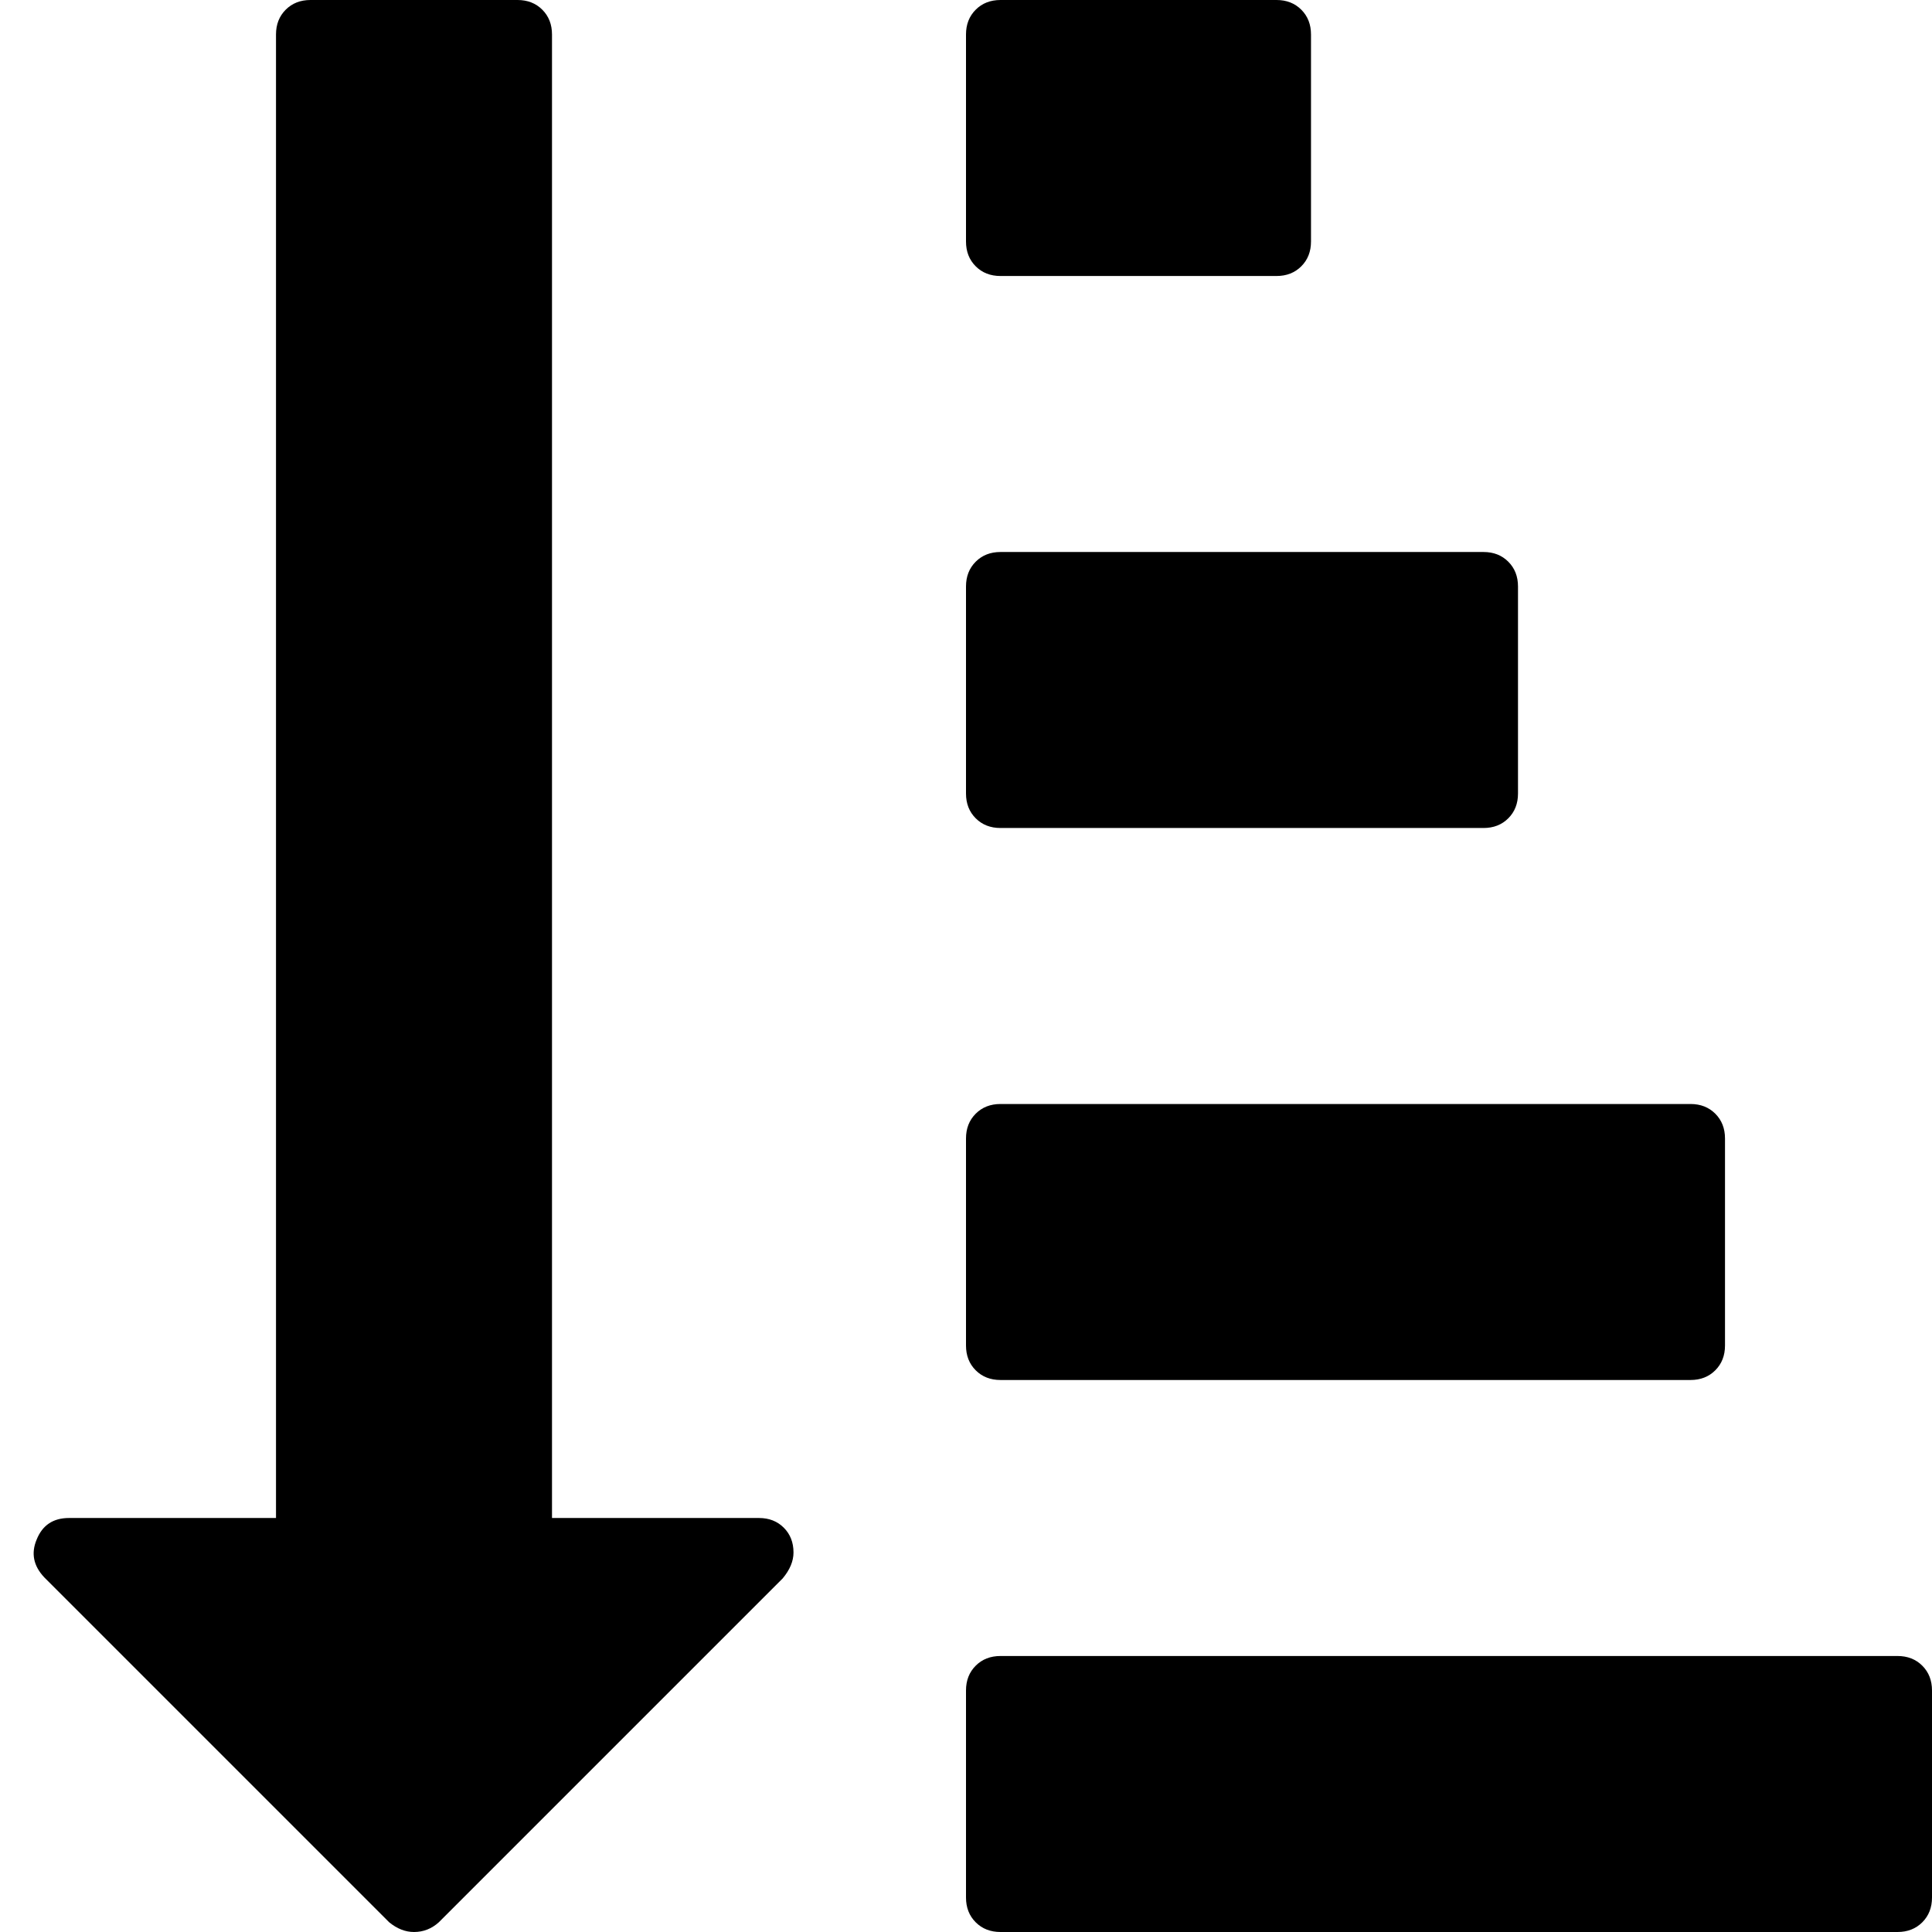
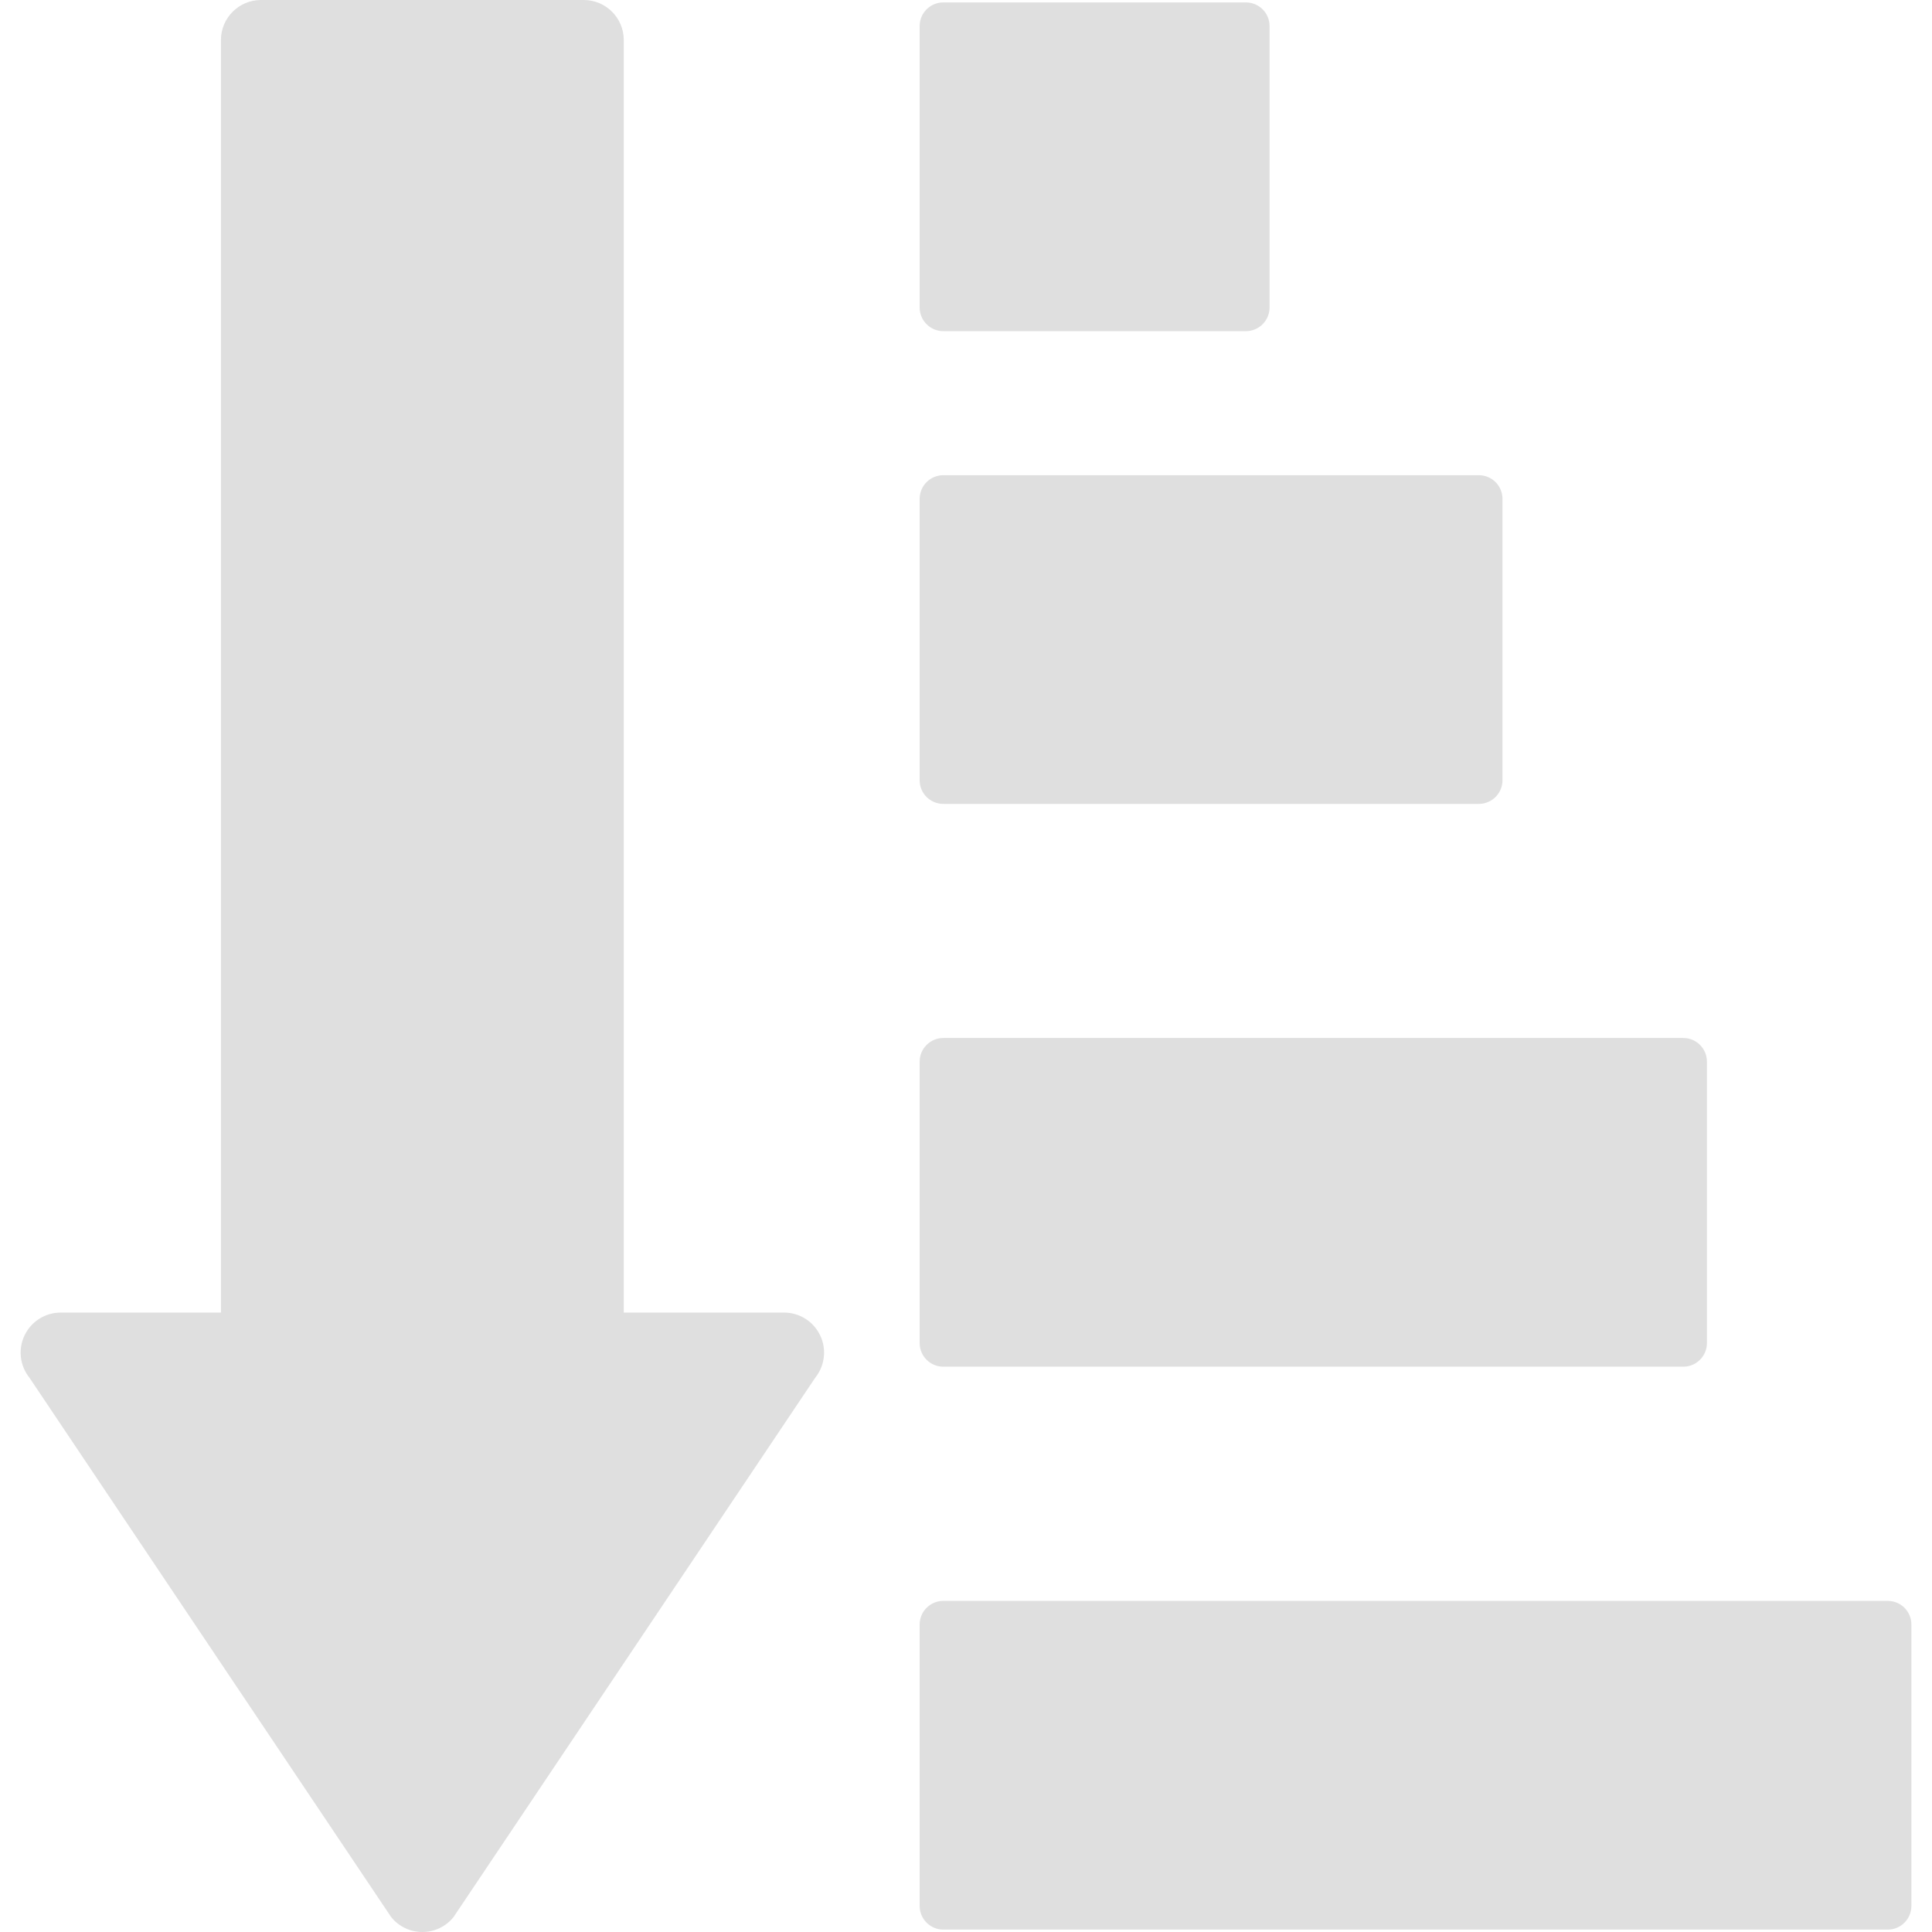
- <svg xmlns="http://www.w3.org/2000/svg" height="1792" viewBox="0 0 1792 1792" width="1792">
-   <path d="M736 1440q0 12-10 24l-319 319q-10 9-23 9-12 0-23-9l-320-320q-15-16-7-35 8-20 30-20h192v-1376q0-14 9-23t23-9h192q14 0 23 9t9 23v1376h192q14 0 23 9t9 23zm1056 128v192q0 14-9 23t-23 9h-832q-14 0-23-9t-9-23v-192q0-14 9-23t23-9h832q14 0 23 9t9 23zm-192-512v192q0 14-9 23t-23 9h-640q-14 0-23-9t-9-23v-192q0-14 9-23t23-9h640q14 0 23 9t9 23zm-192-512v192q0 14-9 23t-23 9h-448q-14 0-23-9t-9-23v-192q0-14 9-23t23-9h448q14 0 23 9t9 23zm-192-512v192q0 14-9 23t-23 9h-256q-14 0-23-9t-9-23v-192q0-14 9-23t23-9h256q14 0 23 9t9 23z" />
+ <svg xmlns="http://www.w3.org/2000/svg" version="1.1" id="Capa_1" x="0px" y="0px" width="512px" height="512px" viewBox="0 0 96.55 96.55" style="enable-background:new 0 0 96.55 96.55;" xml:space="preserve">
+   <g>
+     <g>
+       <path d="M47.141,40.174h26.76c0.654,0,1.184-0.527,1.184-1.18V24.928c0-0.652-0.528-1.18-1.184-1.18h-26.76    c-0.652,0-1.182,0.527-1.182,1.18v14.067C45.959,39.647,46.488,40.174,47.141,40.174z" fill="#dfdfdf" />
+       <path d="M47.141,16.549h15.122c0.652,0,1.182-0.529,1.182-1.182V1.303c0-0.654-0.528-1.182-1.182-1.182H47.141    c-0.652,0-1.182,0.527-1.182,1.182v14.064C45.959,16.02,46.488,16.549,47.141,16.549z" fill="#dfdfdf" />
+       <path d="M47.141,68.299h36.98c0.651,0,1.181-0.527,1.181-1.18V53.055c0-0.652-0.528-1.182-1.181-1.182h-36.98    c-0.652,0-1.182,0.529-1.182,1.182v14.064C45.959,67.771,46.488,68.299,47.141,68.299z" fill="#dfdfdf" />
+       <path d="M94.338,80.003H47.141c-0.652,0-1.182,0.526-1.182,1.183v14.062c0,0.652,0.529,1.182,1.182,1.182h47.198    c0.652,0,1.181-0.529,1.181-1.182V81.184C95.519,80.529,94.992,80.003,94.338,80.003z" fill="#dfdfdf" />
+       <path d="M39.183,65.595h-8.011V2c0-1.105-0.896-2-2-2h-16.13c-1.104,0-2,0.895-2,2v63.595h-8.01c-0.771,0-1.472,0.443-1.804,1.138    C0.895,67.427,0.99,68.25,1.472,68.85l18.076,26.954c0.38,0.474,0.953,0.746,1.559,0.746s1.178-0.272,1.558-0.746L40.741,68.85    c0.482-0.601,0.578-1.423,0.245-2.117C40.654,66.039,39.954,65.595,39.183,65.595z" fill="#dfdfdf" />
+     </g>
+   </g>
+   <g>
+ </g>
+   <g>
+ </g>
+   <g>
+ </g>
+   <g>
+ </g>
+   <g>
+ </g>
+   <g>
+ </g>
+   <g>
+ </g>
+   <g>
+ </g>
+   <g>
+ </g>
+   <g>
+ </g>
+   <g>
+ </g>
+   <g>
+ </g>
+   <g>
+ </g>
+   <g>
+ </g>
+   <g>
+ </g>
</svg>
